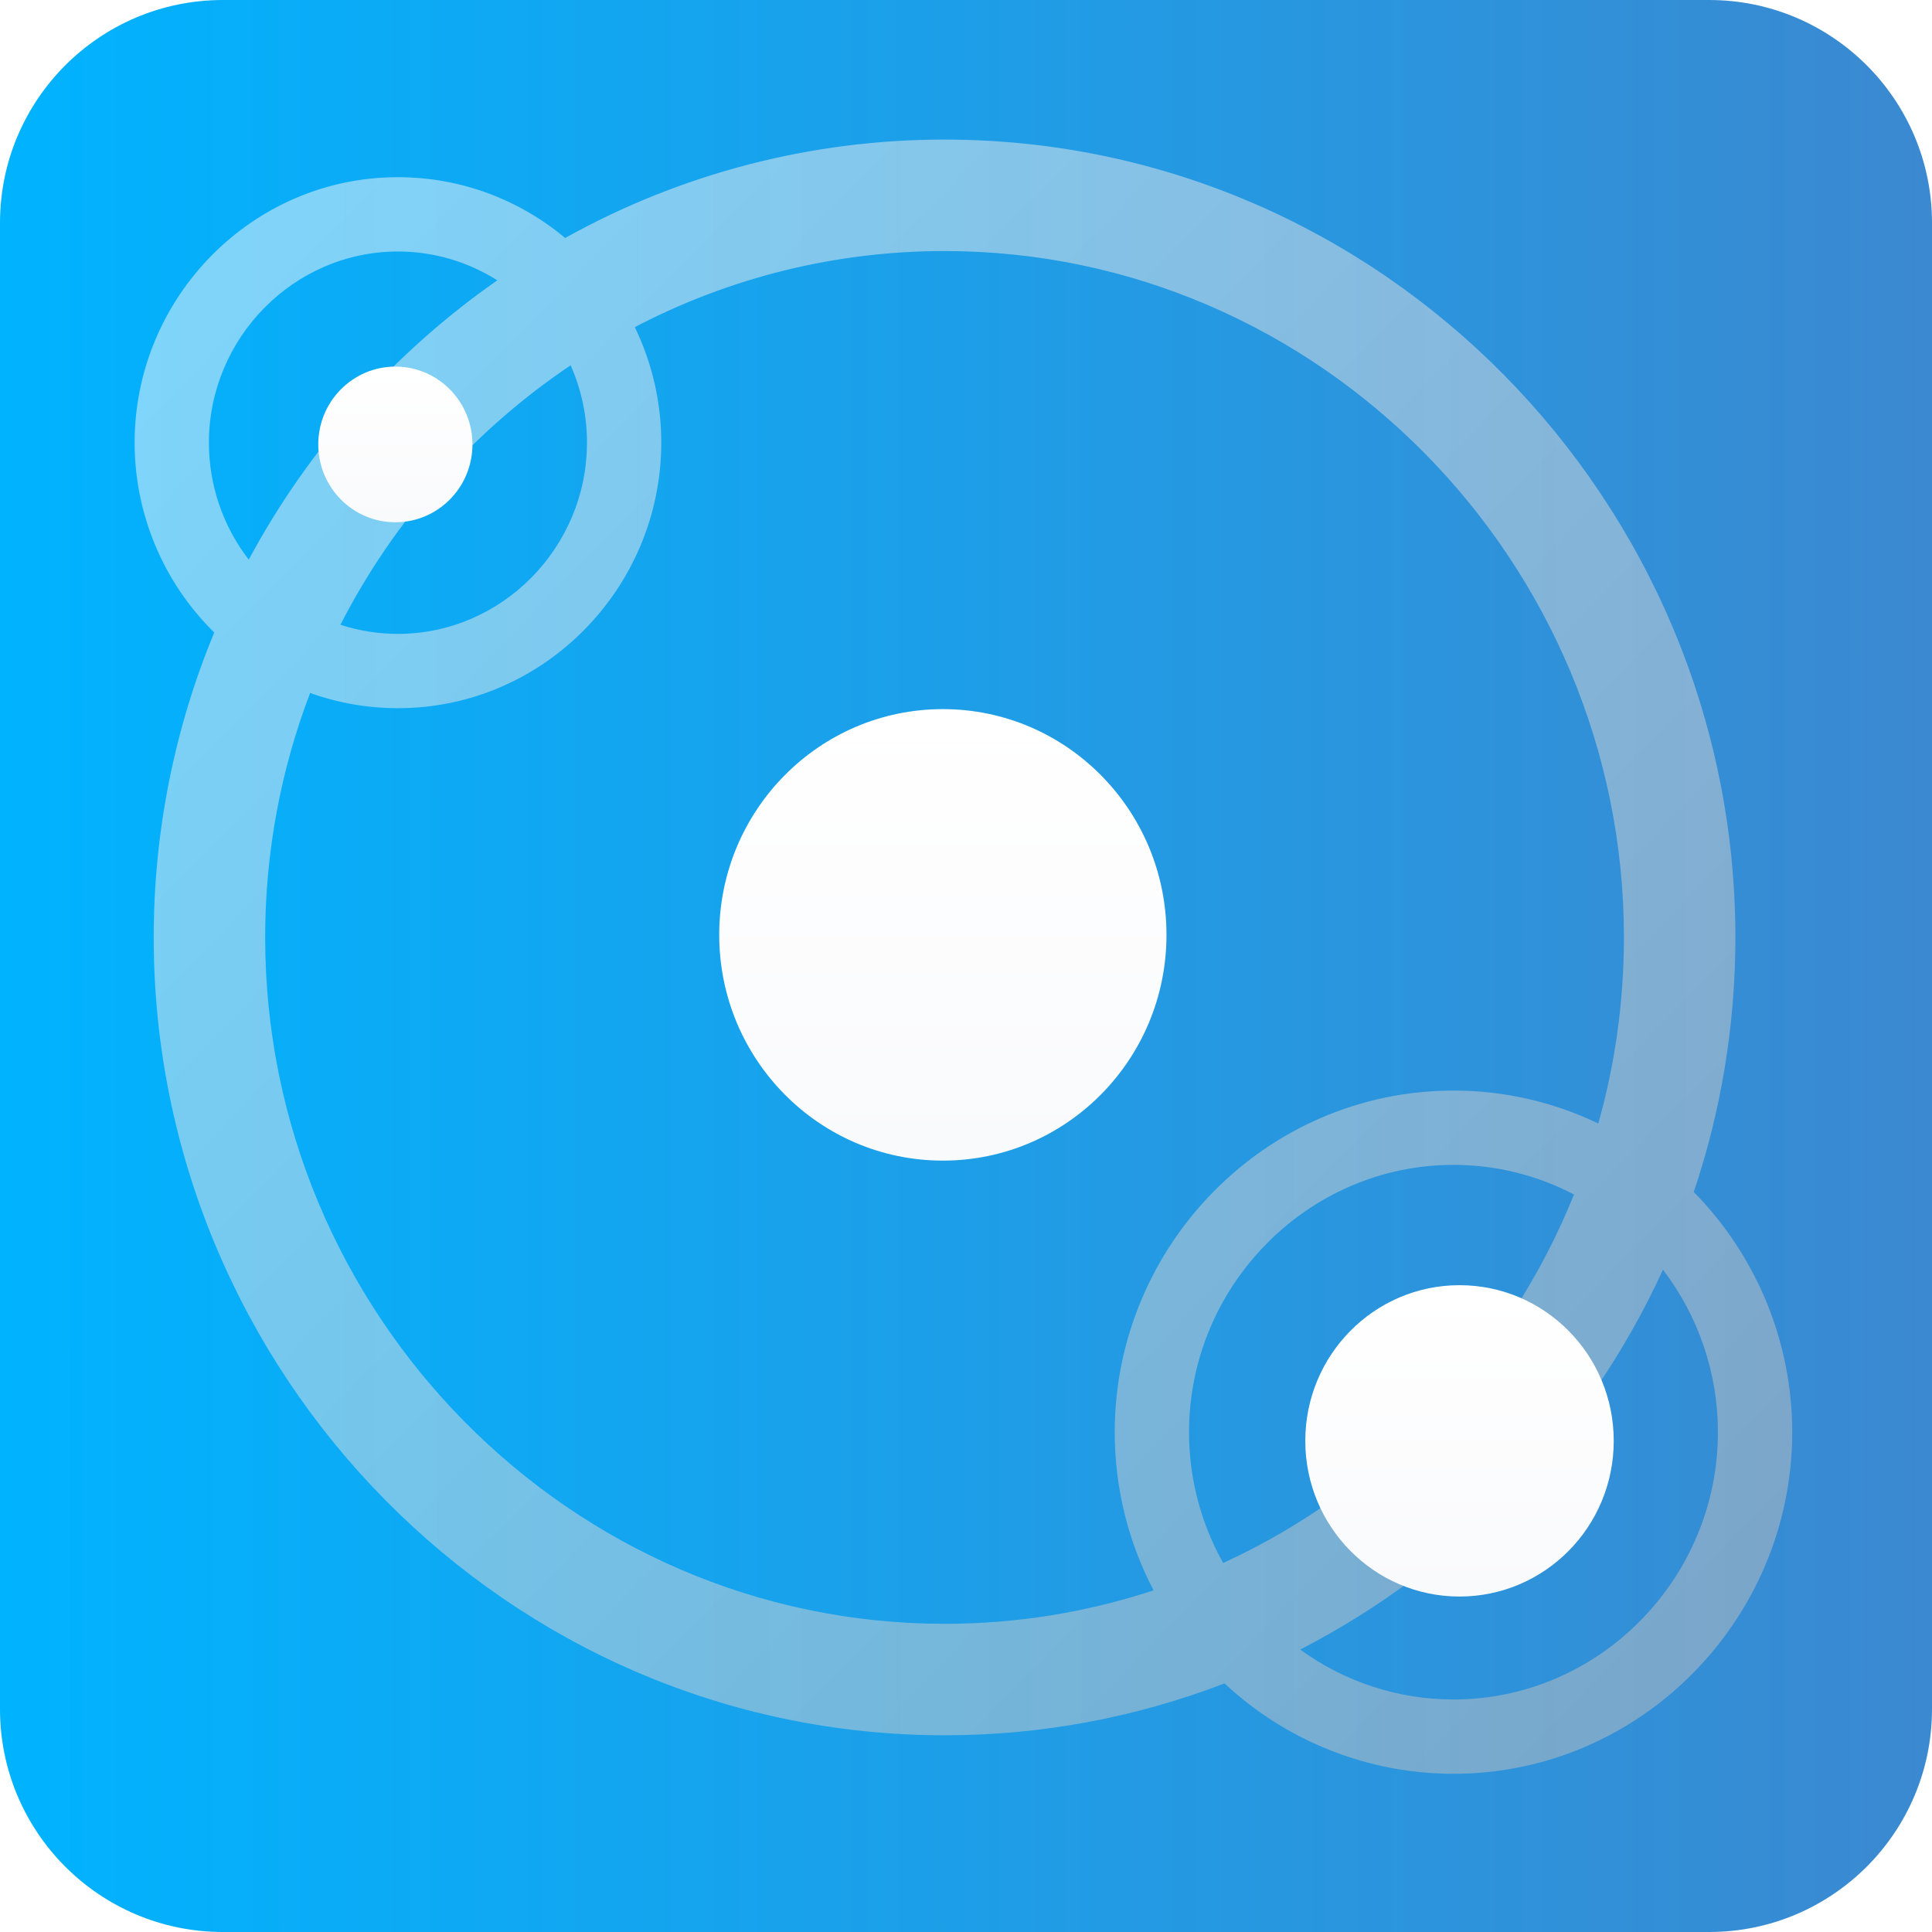
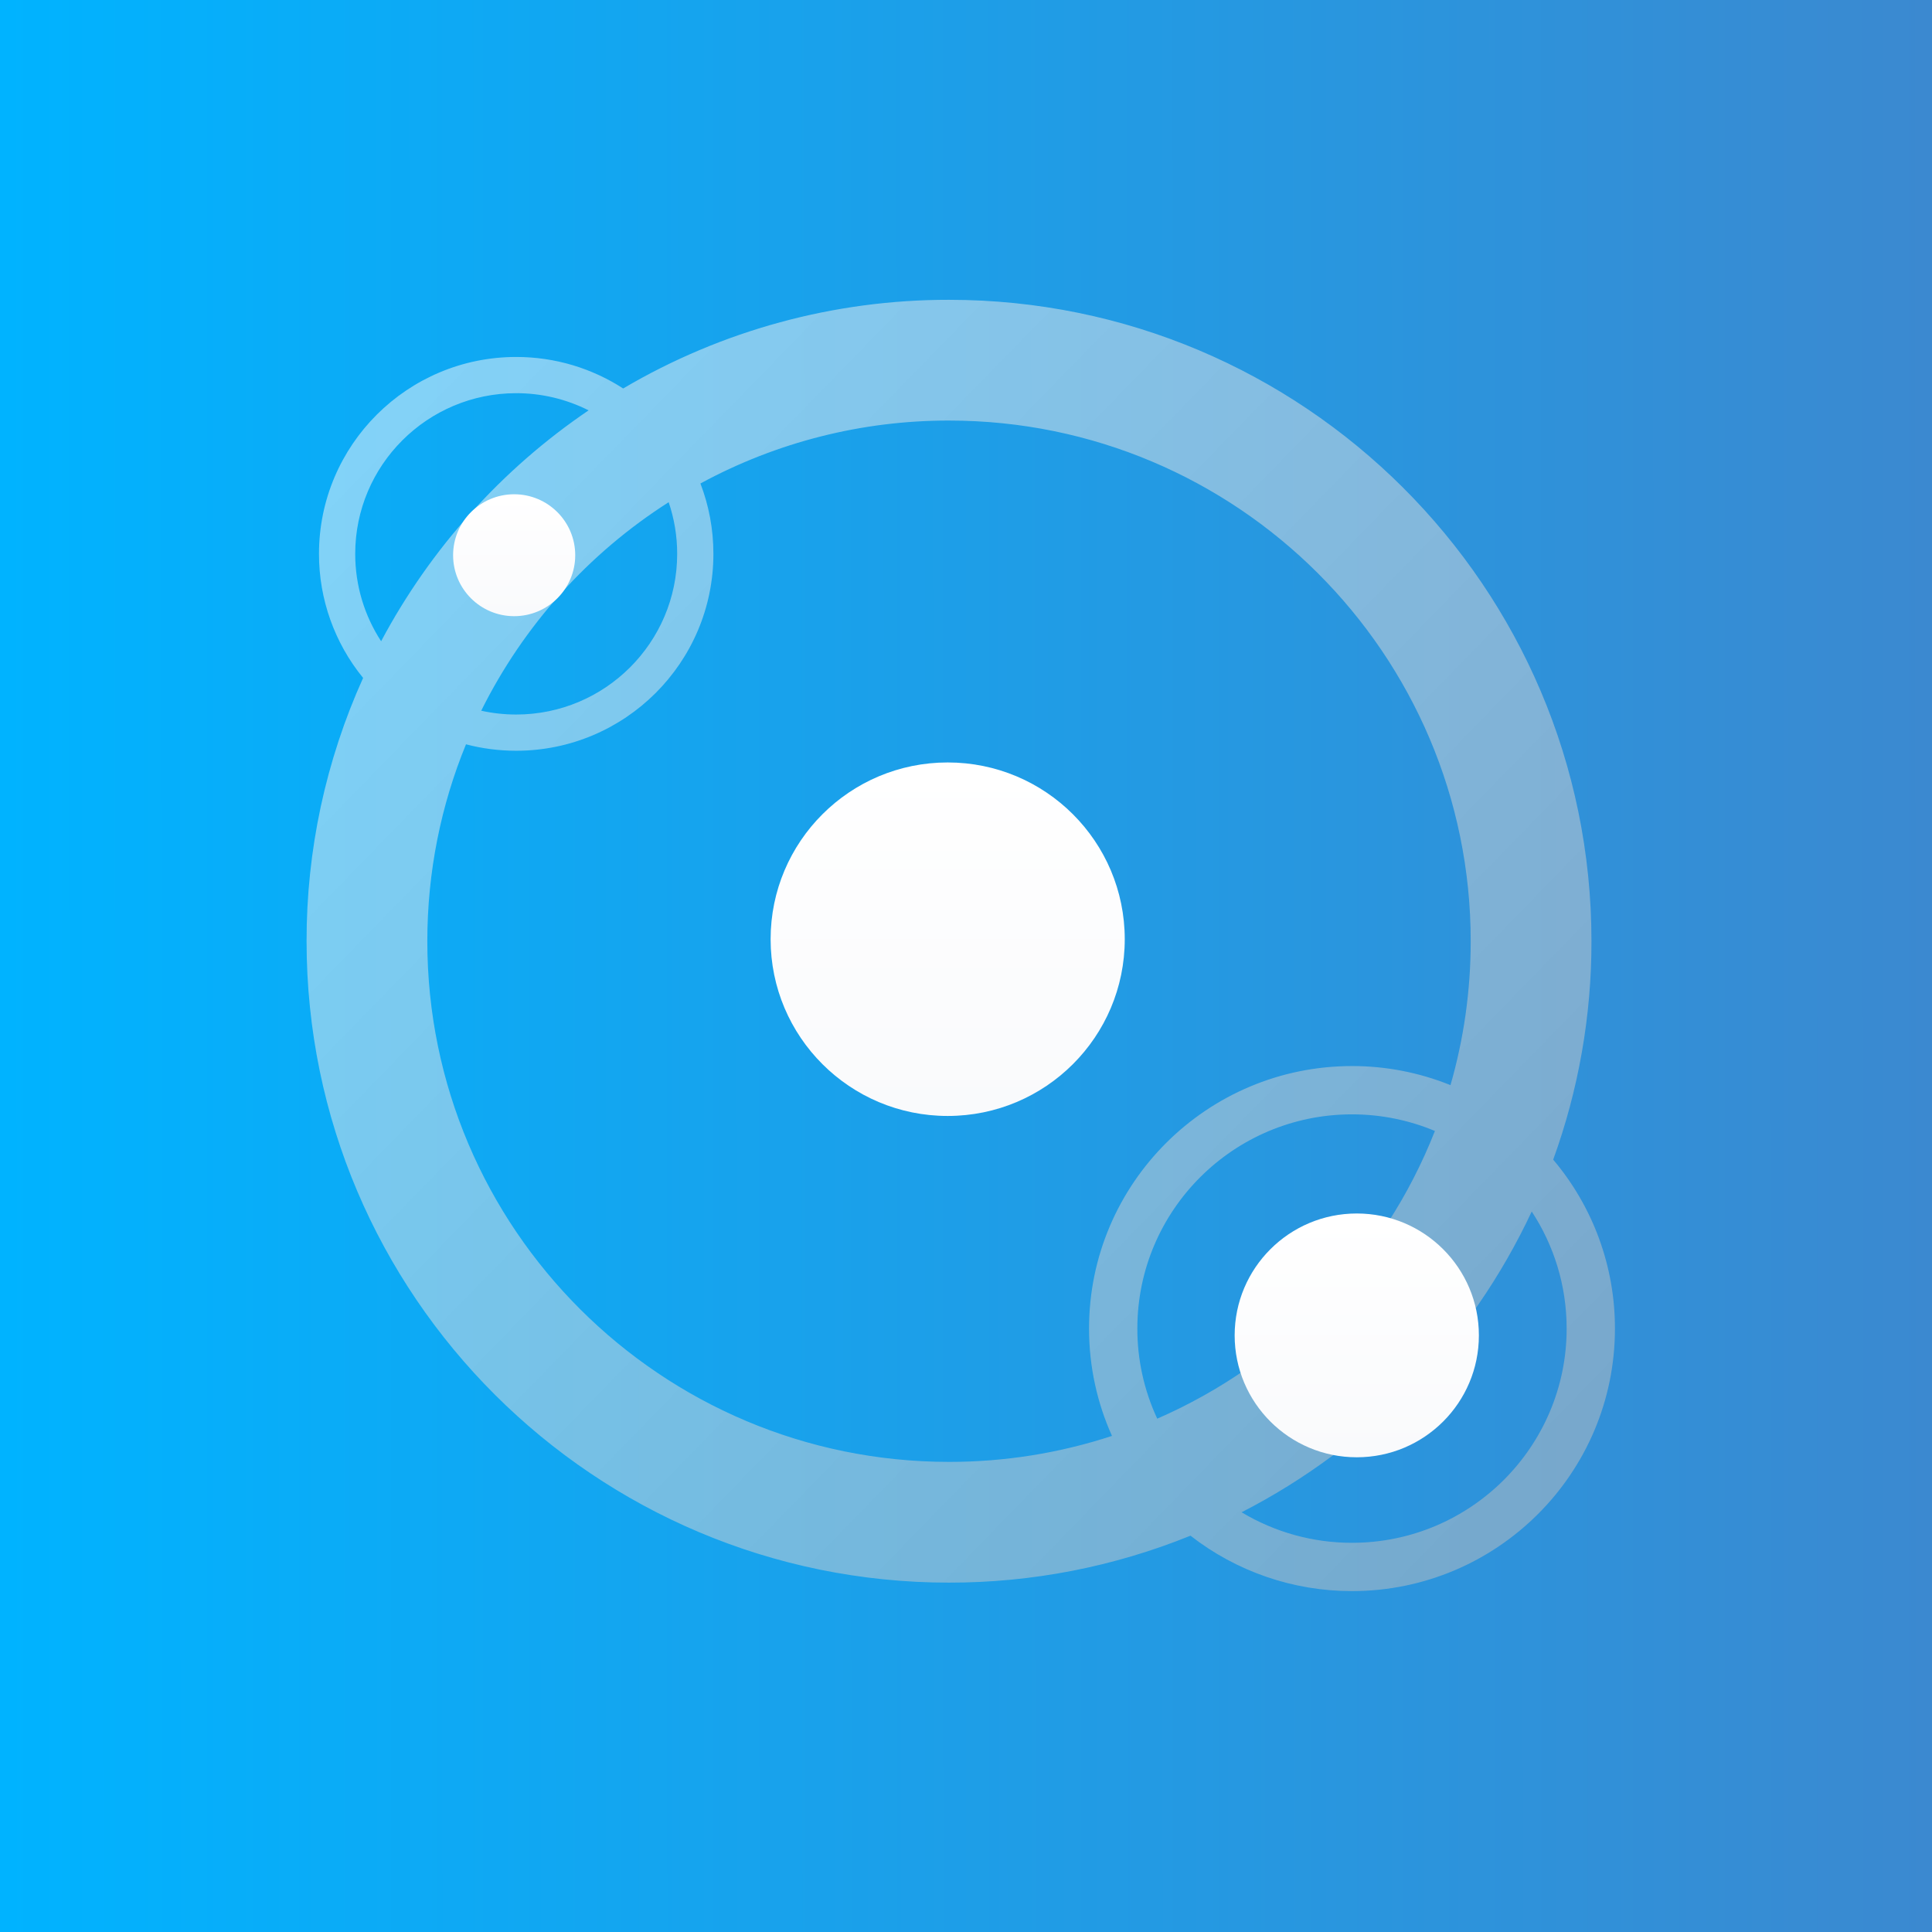
- <svg xmlns="http://www.w3.org/2000/svg" width="52" height="52" fill="none">
-   <defs />
-   <rect width="52" height="52" fill="url(#prefix__prefix__prefix__prefix__paint0_linear)" rx="6" />
-   <path fill="url(#prefix__prefix__prefix__prefix__paint1_linear)" fill-opacity=".5" fill-rule="evenodd" d="M4.137 25.231c0-2.896.58-5.671 1.629-8.208a7.167 7.167 0 01-2.143-5.108c0-3.902 3.16-7.146 7.087-7.146 1.713 0 3.28.617 4.502 1.636a20.938 20.938 0 0110.21-2.648c11.775 0 21.286 9.737 21.286 21.474 0 2.388-.393 4.694-1.12 6.852a9.22 9.22 0 012.65 6.464c0 5.023-4.07 9.195-9.117 9.195a9.025 9.025 0 01-6.162-2.433 20.932 20.932 0 01-7.536 1.396c-11.774 0-21.286-9.737-21.286-21.474zm30.858 19.167a7.01 7.01 0 004.126 1.344c3.918 0 7.117-3.252 7.117-7.195a7.2 7.2 0 00-1.479-4.373 21.628 21.628 0 01-9.764 10.224zm7.37-12.247c-1.772 4.388-5.174 7.958-9.443 9.917a7.186 7.186 0 01-.919-3.52c0-3.944 3.2-7.195 7.117-7.195 1.168 0 2.272.288 3.246.798zm.654-1.911a8.968 8.968 0 00-3.898-.887c-5.048 0-9.118 4.171-9.118 9.194 0 1.53.378 2.98 1.045 4.257a17.922 17.922 0 01-5.625.901c-10.08 0-18.286-8.356-18.286-18.474 0-2.311.429-4.531 1.21-6.58a6.98 6.98 0 002.363.41c3.927 0 7.088-3.244 7.088-7.146 0-1.11-.255-2.166-.712-3.11a17.95 17.95 0 018.337-2.048c10.08 0 18.285 8.357 18.285 18.474 0 1.732-.24 3.413-.69 5.009zm-27.22-18.325c0-.74-.158-1.445-.44-2.083a18.655 18.655 0 00-6.196 6.983 4.98 4.98 0 001.547.246c2.798 0 5.088-2.324 5.088-5.146zm-9.104 3.148a21.68 21.68 0 016.69-7.518 4.998 4.998 0 00-2.675-.776c-2.797 0-5.087 2.324-5.087 5.146a5.15 5.15 0 001.072 3.148z" clip-rule="evenodd" />
-   <ellipse cx="25.377" cy="25.162" fill="url(#prefix__prefix__prefix__prefix__paint2_linear)" rx="6.019" ry="6.076" />
-   <ellipse cx="39.283" cy="38.781" fill="url(#prefix__prefix__prefix__prefix__paint3_linear)" rx="4.151" ry="4.19" />
-   <ellipse cx="10.641" cy="11.962" fill="url(#prefix__prefix__prefix__prefix__paint4_linear)" rx="2.075" ry="2.095" />
+ <svg xmlns="http://www.w3.org/2000/svg" width="52" height="52" viewBox="0 0 160 160" fill="none">
+   <path fill="url(#prefix__paint0_linear)" d="M0 0h160v160H0z" />
+   <path fill-rule="evenodd" clip-rule="evenodd" d="M25.389 77.948a52.798 52.798 0 014.682-21.805 16.214 16.214 0 01-3.654-10.275c0-9.009 7.33-16.306 16.332-16.306 3.262 0 6.305.959 8.859 2.61a52.993 52.993 0 0126.986-7.343c29.325 0 53.204 23.77 53.204 53.119a52.868 52.868 0 01-3.169 18.089 21.624 21.624 0 015.114 13.99c0 12.012-9.774 21.741-21.777 21.741a21.703 21.703 0 01-13.375-4.589 53.063 53.063 0 01-19.997 3.888c-29.326 0-53.205-23.771-53.205-53.12zm77.435 47.292a17.704 17.704 0 009.142 2.528c9.803 0 17.777-7.947 17.777-17.741 0-3.577-1.064-6.908-2.892-9.695a53.442 53.442 0 01-24.027 24.908zm16.009-31.578c-4.19 10.662-12.516 19.26-22.996 23.826a17.625 17.625 0 01-1.647-7.461c0-9.793 7.973-17.741 17.776-17.741 2.433 0 4.754.49 6.867 1.376zm1.29-3.796a21.717 21.717 0 00-8.157-1.58c-12.002 0-21.776 9.73-21.776 21.741 0 3.167.68 6.176 1.9 8.889a43.157 43.157 0 01-13.496 2.151c-23.826 0-43.205-19.317-43.205-43.12 0-5.77 1.139-11.276 3.203-16.307 1.328.349 2.721.534 4.157.534 9.002 0 16.332-7.297 16.332-16.306 0-2.053-.38-4.018-1.075-5.828a43.036 43.036 0 0120.588-5.211c23.825 0 43.204 19.316 43.204 43.119 0 4.134-.584 8.132-1.675 11.918zM56.081 45.868c0-1.496-.248-2.935-.705-4.278a43.41 43.41 0 00-15.524 17.268c.933.207 1.903.316 2.897.316 7.352 0 13.332-5.96 13.332-13.306zm-24.518 7.237a53.466 53.466 0 0117.182-19.121 13.283 13.283 0 00-5.996-1.422c-7.352 0-13.332 5.961-13.332 13.306 0 2.668.789 5.154 2.146 7.237z" fill="url(#prefix__paint1_linear)" fill-opacity=".5" />
+   <ellipse cx="78.483" cy="77.781" rx="14.664" ry="14.638" fill="url(#prefix__paint2_linear)" />
+   <ellipse cx="112.362" cy="110.591" rx="10.113" ry="10.095" fill="url(#prefix__paint3_linear)" />
+   <ellipse cx="42.581" cy="45.981" rx="5.057" ry="5.048" fill="url(#prefix__paint4_linear)" />
  <defs>
-     <linearGradient id="prefix__prefix__prefix__prefix__paint0_linear" x1="52" x2=".011" y1="52" y2="52.011" gradientUnits="userSpaceOnUse">
+     <linearGradient id="prefix__paint0_linear" x1="160" y1="160" x2=".044" y2="160.044" gradientUnits="userSpaceOnUse">
      <stop stop-color="#3B89D0" />
      <stop offset="1" stop-color="#00B3FF" />
    </linearGradient>
-     <linearGradient id="prefix__prefix__prefix__prefix__paint1_linear" x1="3.623" x2="48.448" y1="3.757" y2="47.457" gradientUnits="userSpaceOnUse">
+     <linearGradient id="prefix__paint1_linear" x1="25.389" y1="24.829" x2="134.37" y2="130.956" gradientUnits="userSpaceOnUse">
      <stop stop-color="#fff" />
      <stop offset="1" stop-color="#BBB" />
    </linearGradient>
-     <linearGradient id="prefix__prefix__prefix__prefix__paint2_linear" x1="25.377" x2="25.377" y1="19.086" y2="31.238" gradientUnits="userSpaceOnUse">
+     <linearGradient id="prefix__paint2_linear" x1="78.483" y1="63.143" x2="78.483" y2="92.419" gradientUnits="userSpaceOnUse">
      <stop stop-color="#fff" />
      <stop offset="1" stop-color="#F9FAFC" />
    </linearGradient>
-     <linearGradient id="prefix__prefix__prefix__prefix__paint3_linear" x1="39.283" x2="39.283" y1="34.59" y2="42.971" gradientUnits="userSpaceOnUse">
+     <linearGradient id="prefix__paint3_linear" x1="112.362" y1="100.495" x2="112.362" y2="120.686" gradientUnits="userSpaceOnUse">
      <stop stop-color="#fff" />
      <stop offset="1" stop-color="#F9FAFC" />
    </linearGradient>
-     <linearGradient id="prefix__prefix__prefix__prefix__paint4_linear" x1="10.641" x2="10.641" y1="9.867" y2="14.057" gradientUnits="userSpaceOnUse">
+     <linearGradient id="prefix__paint4_linear" x1="42.581" y1="40.933" x2="42.581" y2="51.029" gradientUnits="userSpaceOnUse">
      <stop stop-color="#fff" />
      <stop offset="1" stop-color="#F9FAFC" />
    </linearGradient>
  </defs>
</svg>
